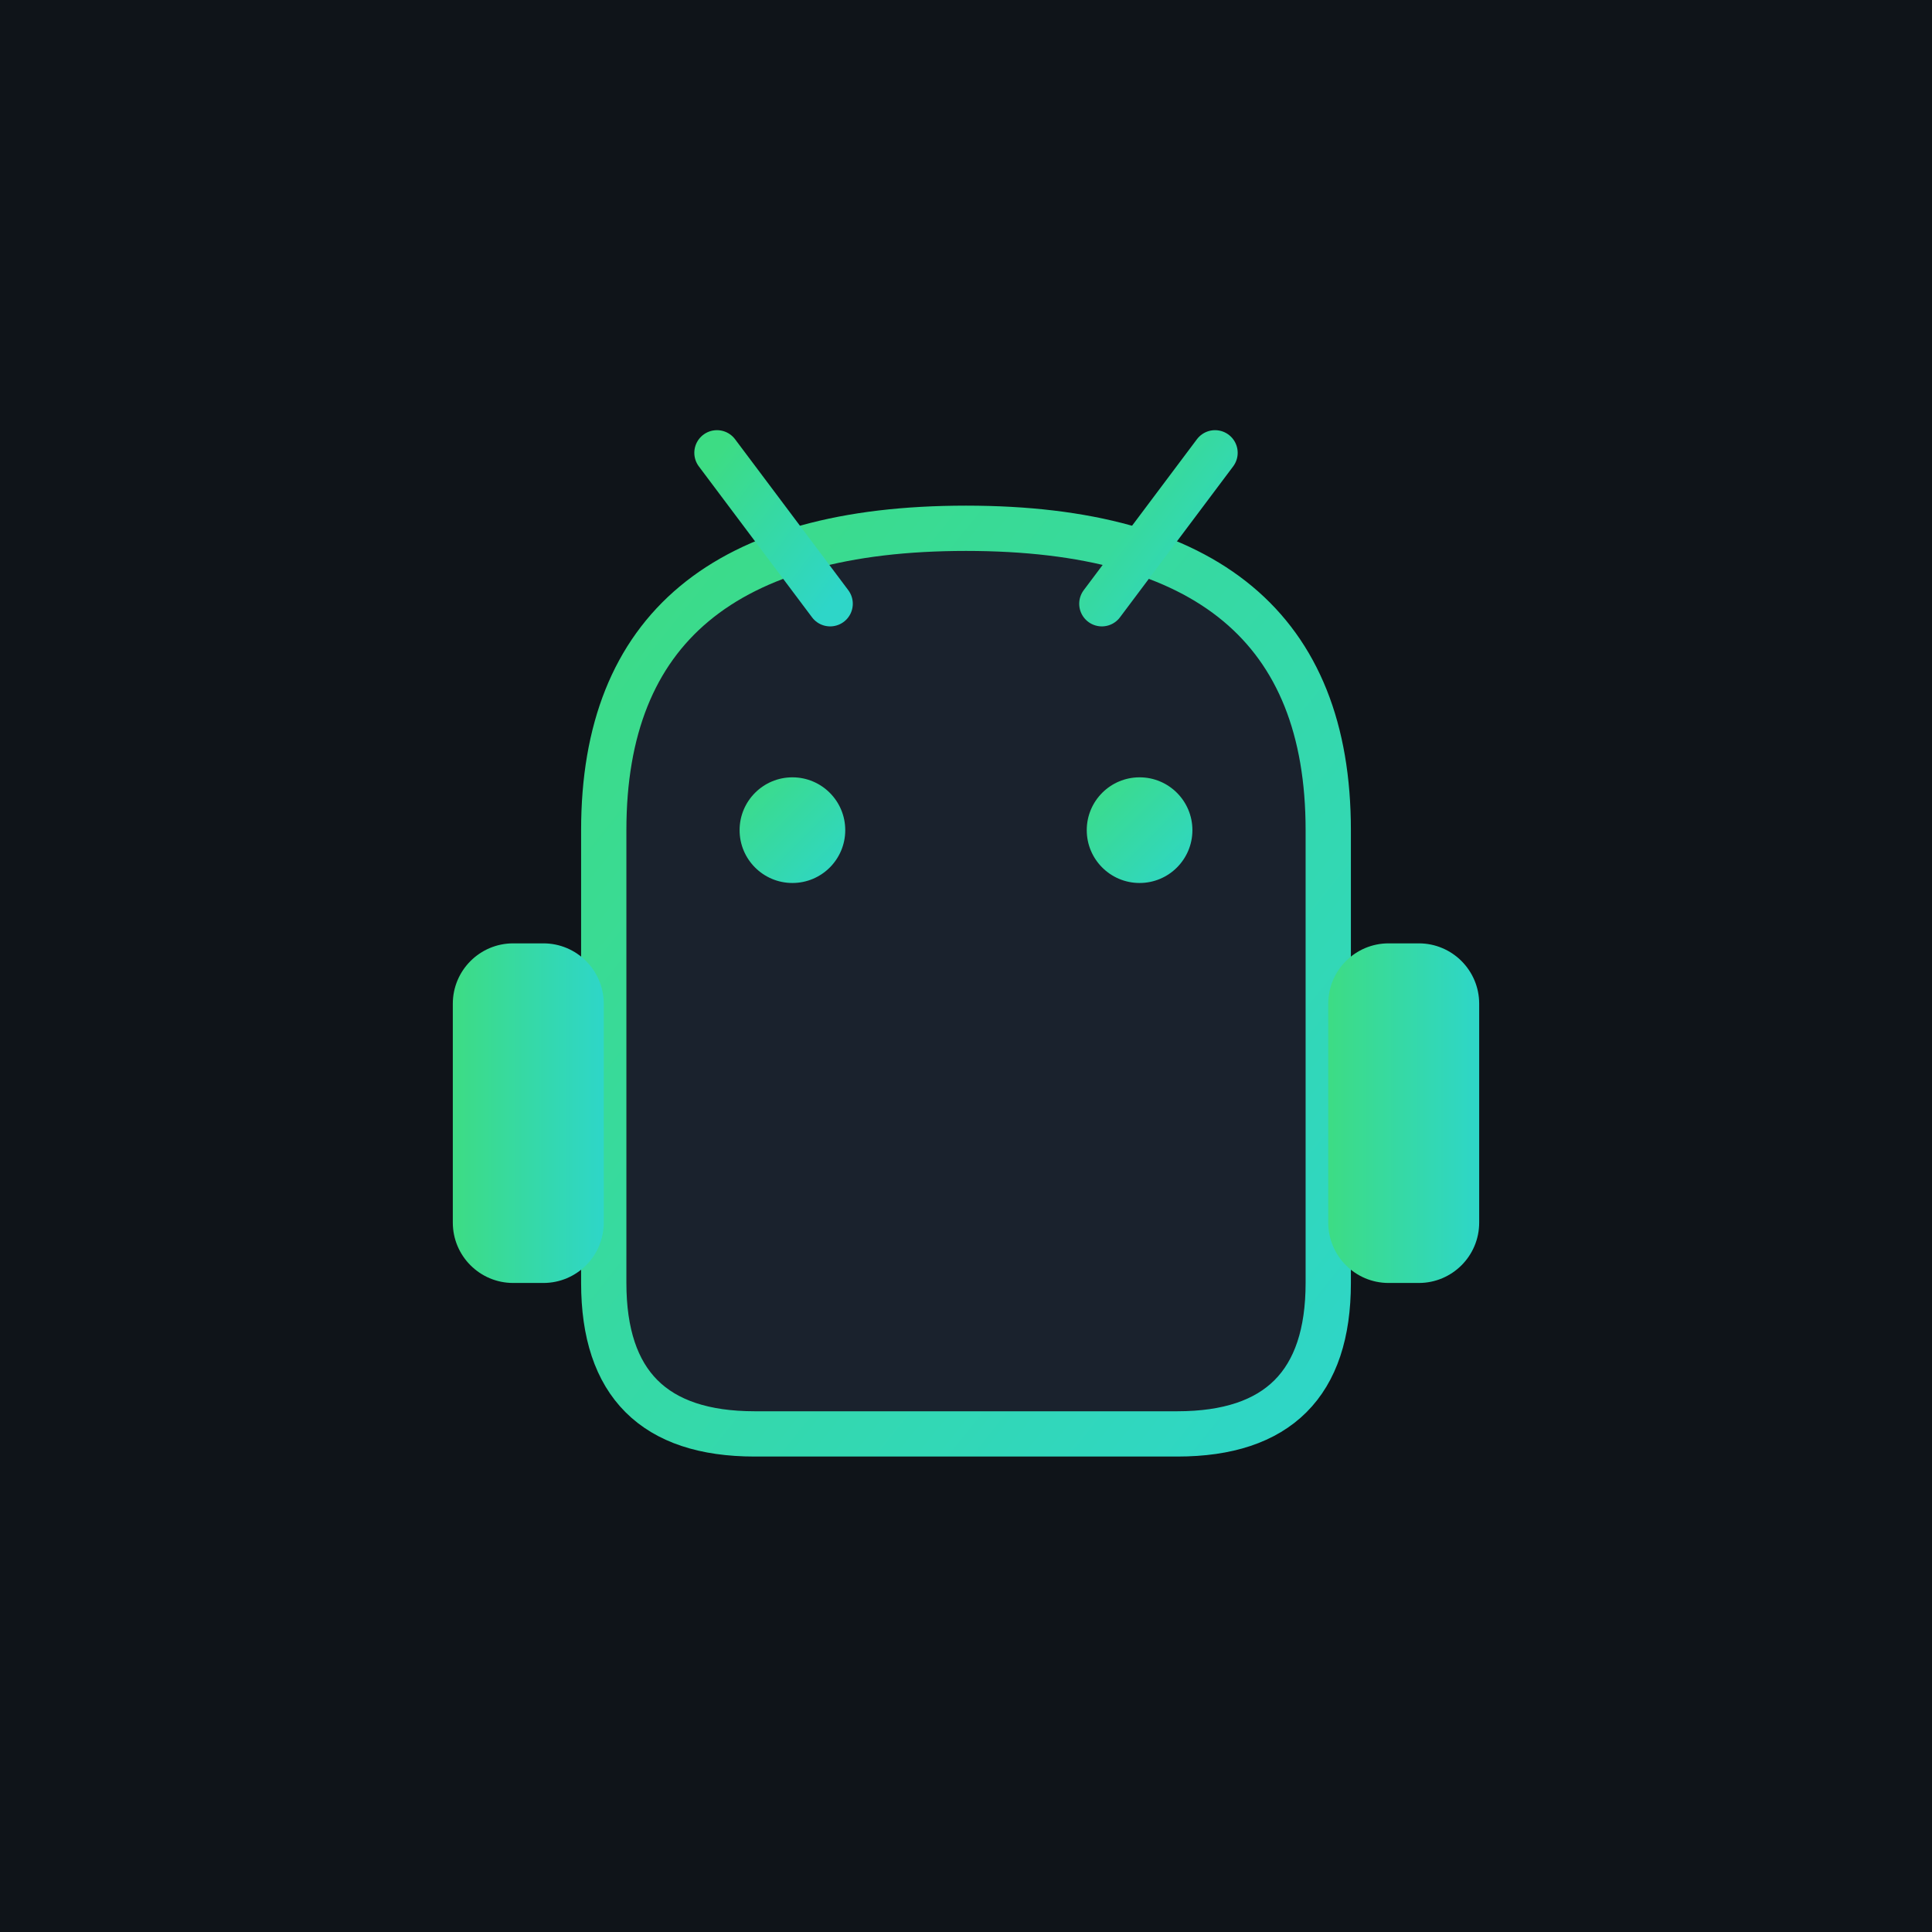
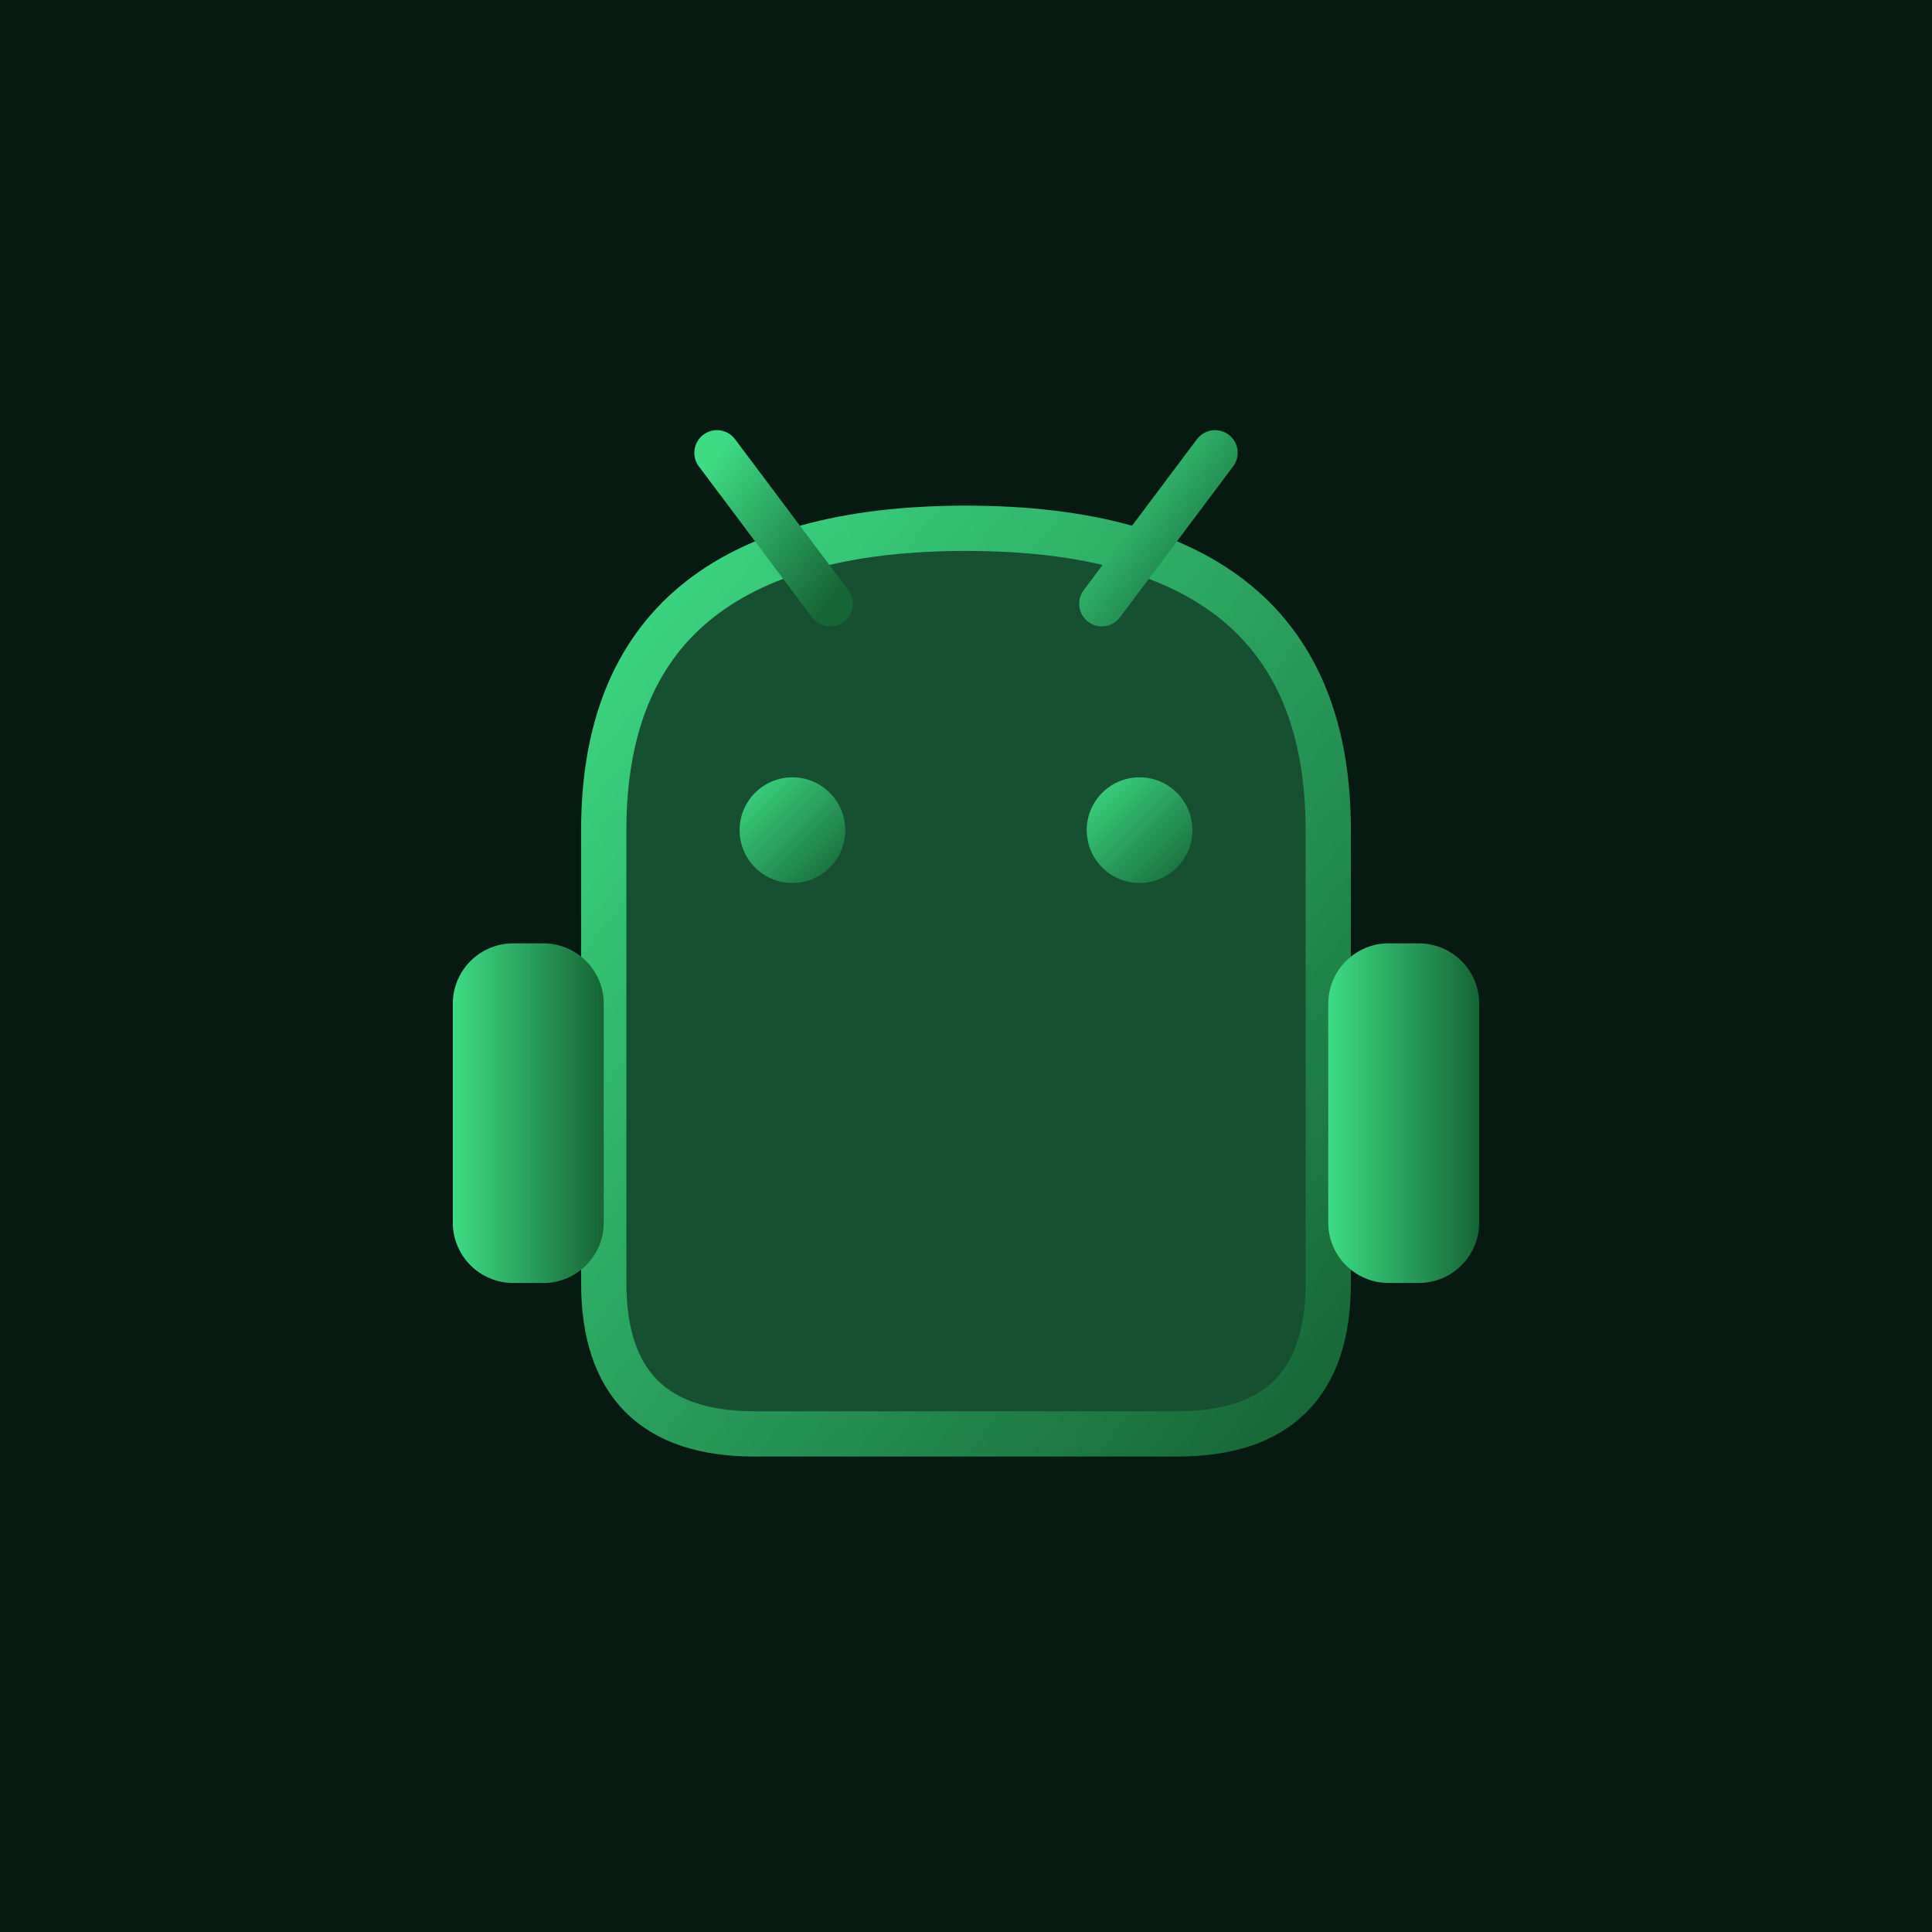
<svg xmlns="http://www.w3.org/2000/svg" viewBox="0 0 512 512" width="512" height="512" role="img" aria-label="android-keyboard">
  <defs>
    <linearGradient id="ac" x1="0" y1="0" x2="1" y2="1">
      <stop offset="0" stop-color="#3ddc84" />
-       <stop offset="1" stop-color="#2ed6c8" />
+       <stop offset="1" stop-color="#166534" />
    </linearGradient>
    <linearGradient id="gWarm" x1="0%" y1="0%" x2="100%" y2="0%">
      <stop offset="0%" stop-color="#3ddc84" />
-       <stop offset="100%" stop-color="#2ed6c8" />
+       <stop offset="100%" stop-color="#166534" />
    </linearGradient>
    <linearGradient id="canvasGrad" x1="0%" y1="0%" x2="100%" y2="100%">
-       <stop offset="0%" stop-color="#0a0e14" />
-       <stop offset="45%" stop-color="#151c28" />
-       <stop offset="100%" stop-color="#0c1820" />
-     </linearGradient>
-     <linearGradient id="bg" x1="0" y1="0" x2="1" y2="1">
-       <stop offset="0" stop-color="#1e1b4b" />
-       <stop offset="0.55" stop-color="#0f3a4a" />
-       <stop offset="1" stop-color="#0f766e" />
+       <stop offset="0%" stop-color="#0a1b14" />
+       <stop offset="45%" stop-color="#12442b" />
+       <stop offset="100%" stop-color="#071a12" />
    </linearGradient>
    <radialGradient id="glowA" cx="18%" cy="22%" r="55%">
-       <stop offset="0%" stop-color="#3ddc84" stop-opacity="0.22" />
+       <stop offset="0%" stop-color="#3ddc84" stop-opacity="0.28" />
      <stop offset="100%" stop-color="#3ddc84" stop-opacity="0" />
    </radialGradient>
    <radialGradient id="glowB" cx="88%" cy="78%" r="50%">
-       <stop offset="0%" stop-color="#2ed6c8" stop-opacity="0.20" />
-       <stop offset="100%" stop-color="#2ed6c8" stop-opacity="0" />
+       <stop offset="0%" stop-color="#166534" stop-opacity="0.24" />
+       <stop offset="100%" stop-color="#166534" stop-opacity="0" />
    </radialGradient>
  </defs>
-   <rect width="512" height="512" fill="#0f1419" />
+   <rect width="512" height="512" fill="#071a12" />
  <g transform="translate(0.0 0.0) scale(1.0)">
-     <path d="M160 220 Q160 140 256 140 Q352 140 352 220 L352 340 Q352 380 312 380 L200 380 Q160 380 160 340 Z" fill="#1a222d" stroke="url(#ac)" stroke-width="12" />
+     <path d="M160 220 Q160 140 256 140 Q352 140 352 220 L352 340 Q352 380 312 380 L200 380 Q160 380 160 340 Z" fill="#165031" stroke="url(#ac)" stroke-width="12" />
    <circle cx="210" cy="220" r="14" fill="url(#ac)" />
    <circle cx="302" cy="220" r="14" fill="url(#ac)" />
    <line x1="190" y1="120" x2="220" y2="160" stroke="url(#ac)" stroke-width="12" stroke-linecap="round" />
    <line x1="322" y1="120" x2="292" y2="160" stroke="url(#ac)" stroke-width="12" stroke-linecap="round" />
    <rect x="120" y="250" width="40" height="90" rx="16" fill="url(#gWarm)" />
    <rect x="352" y="250" width="40" height="90" rx="16" fill="url(#gWarm)" />
  </g>
</svg>
